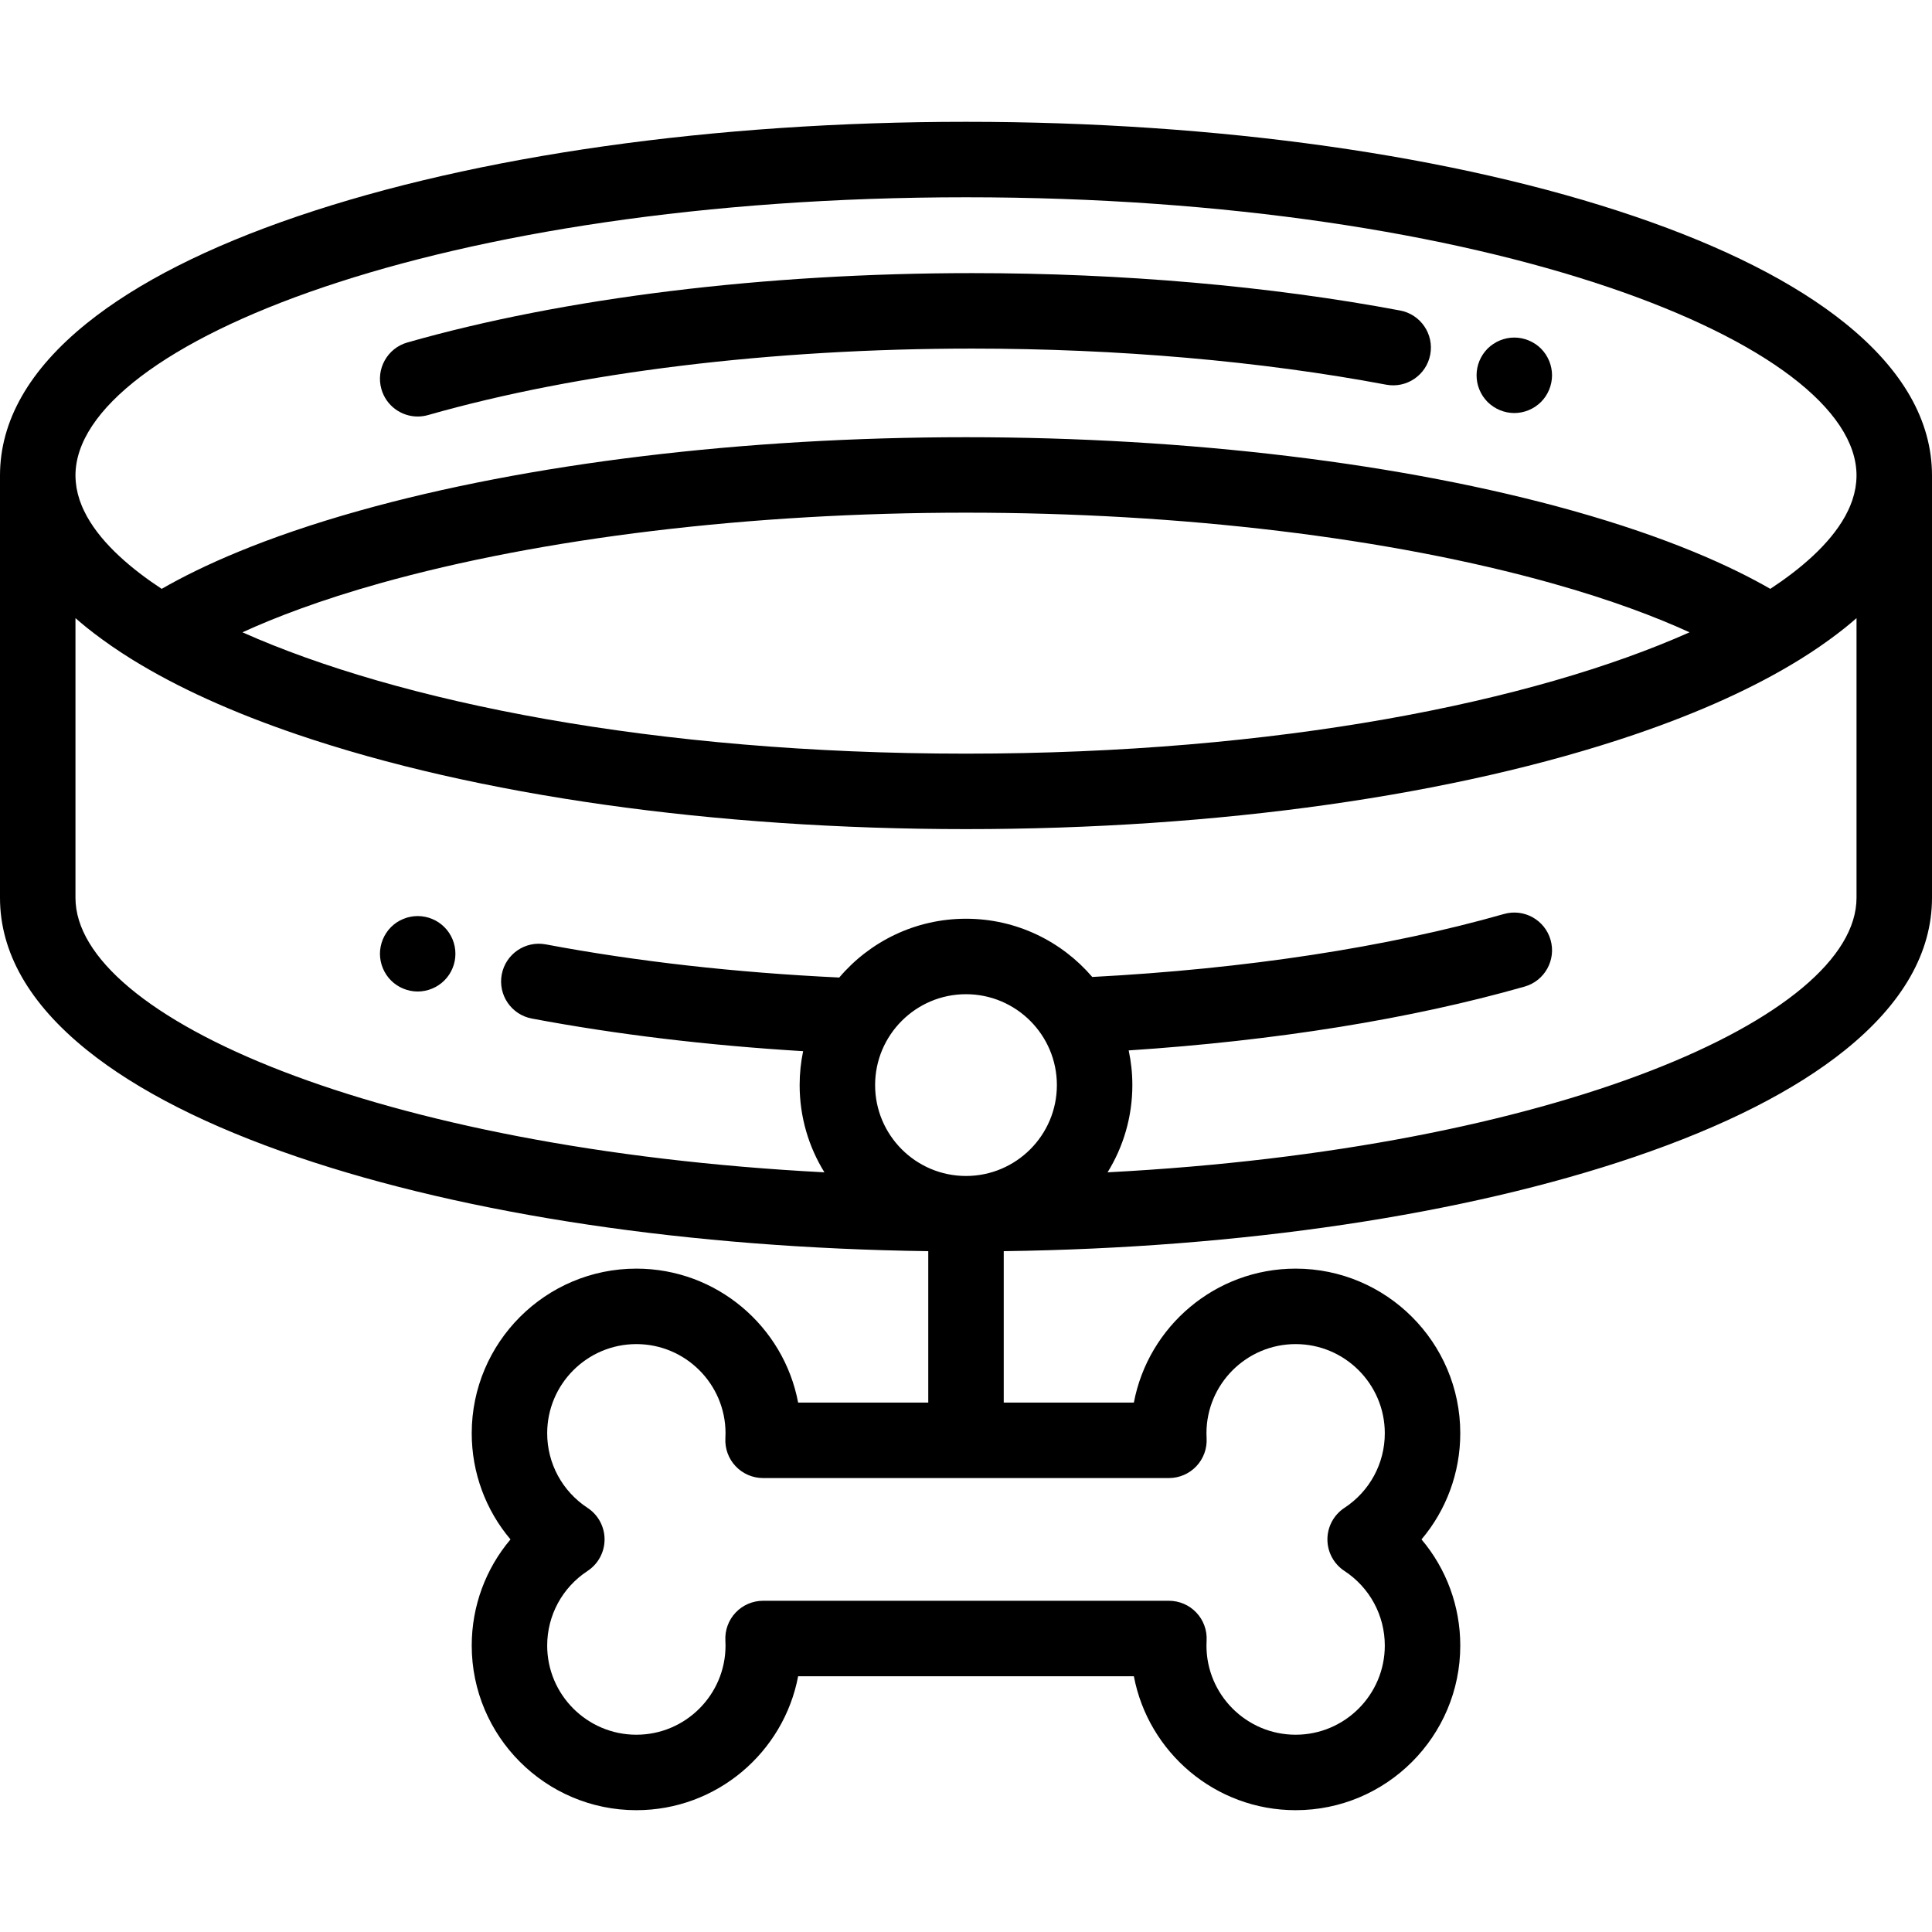
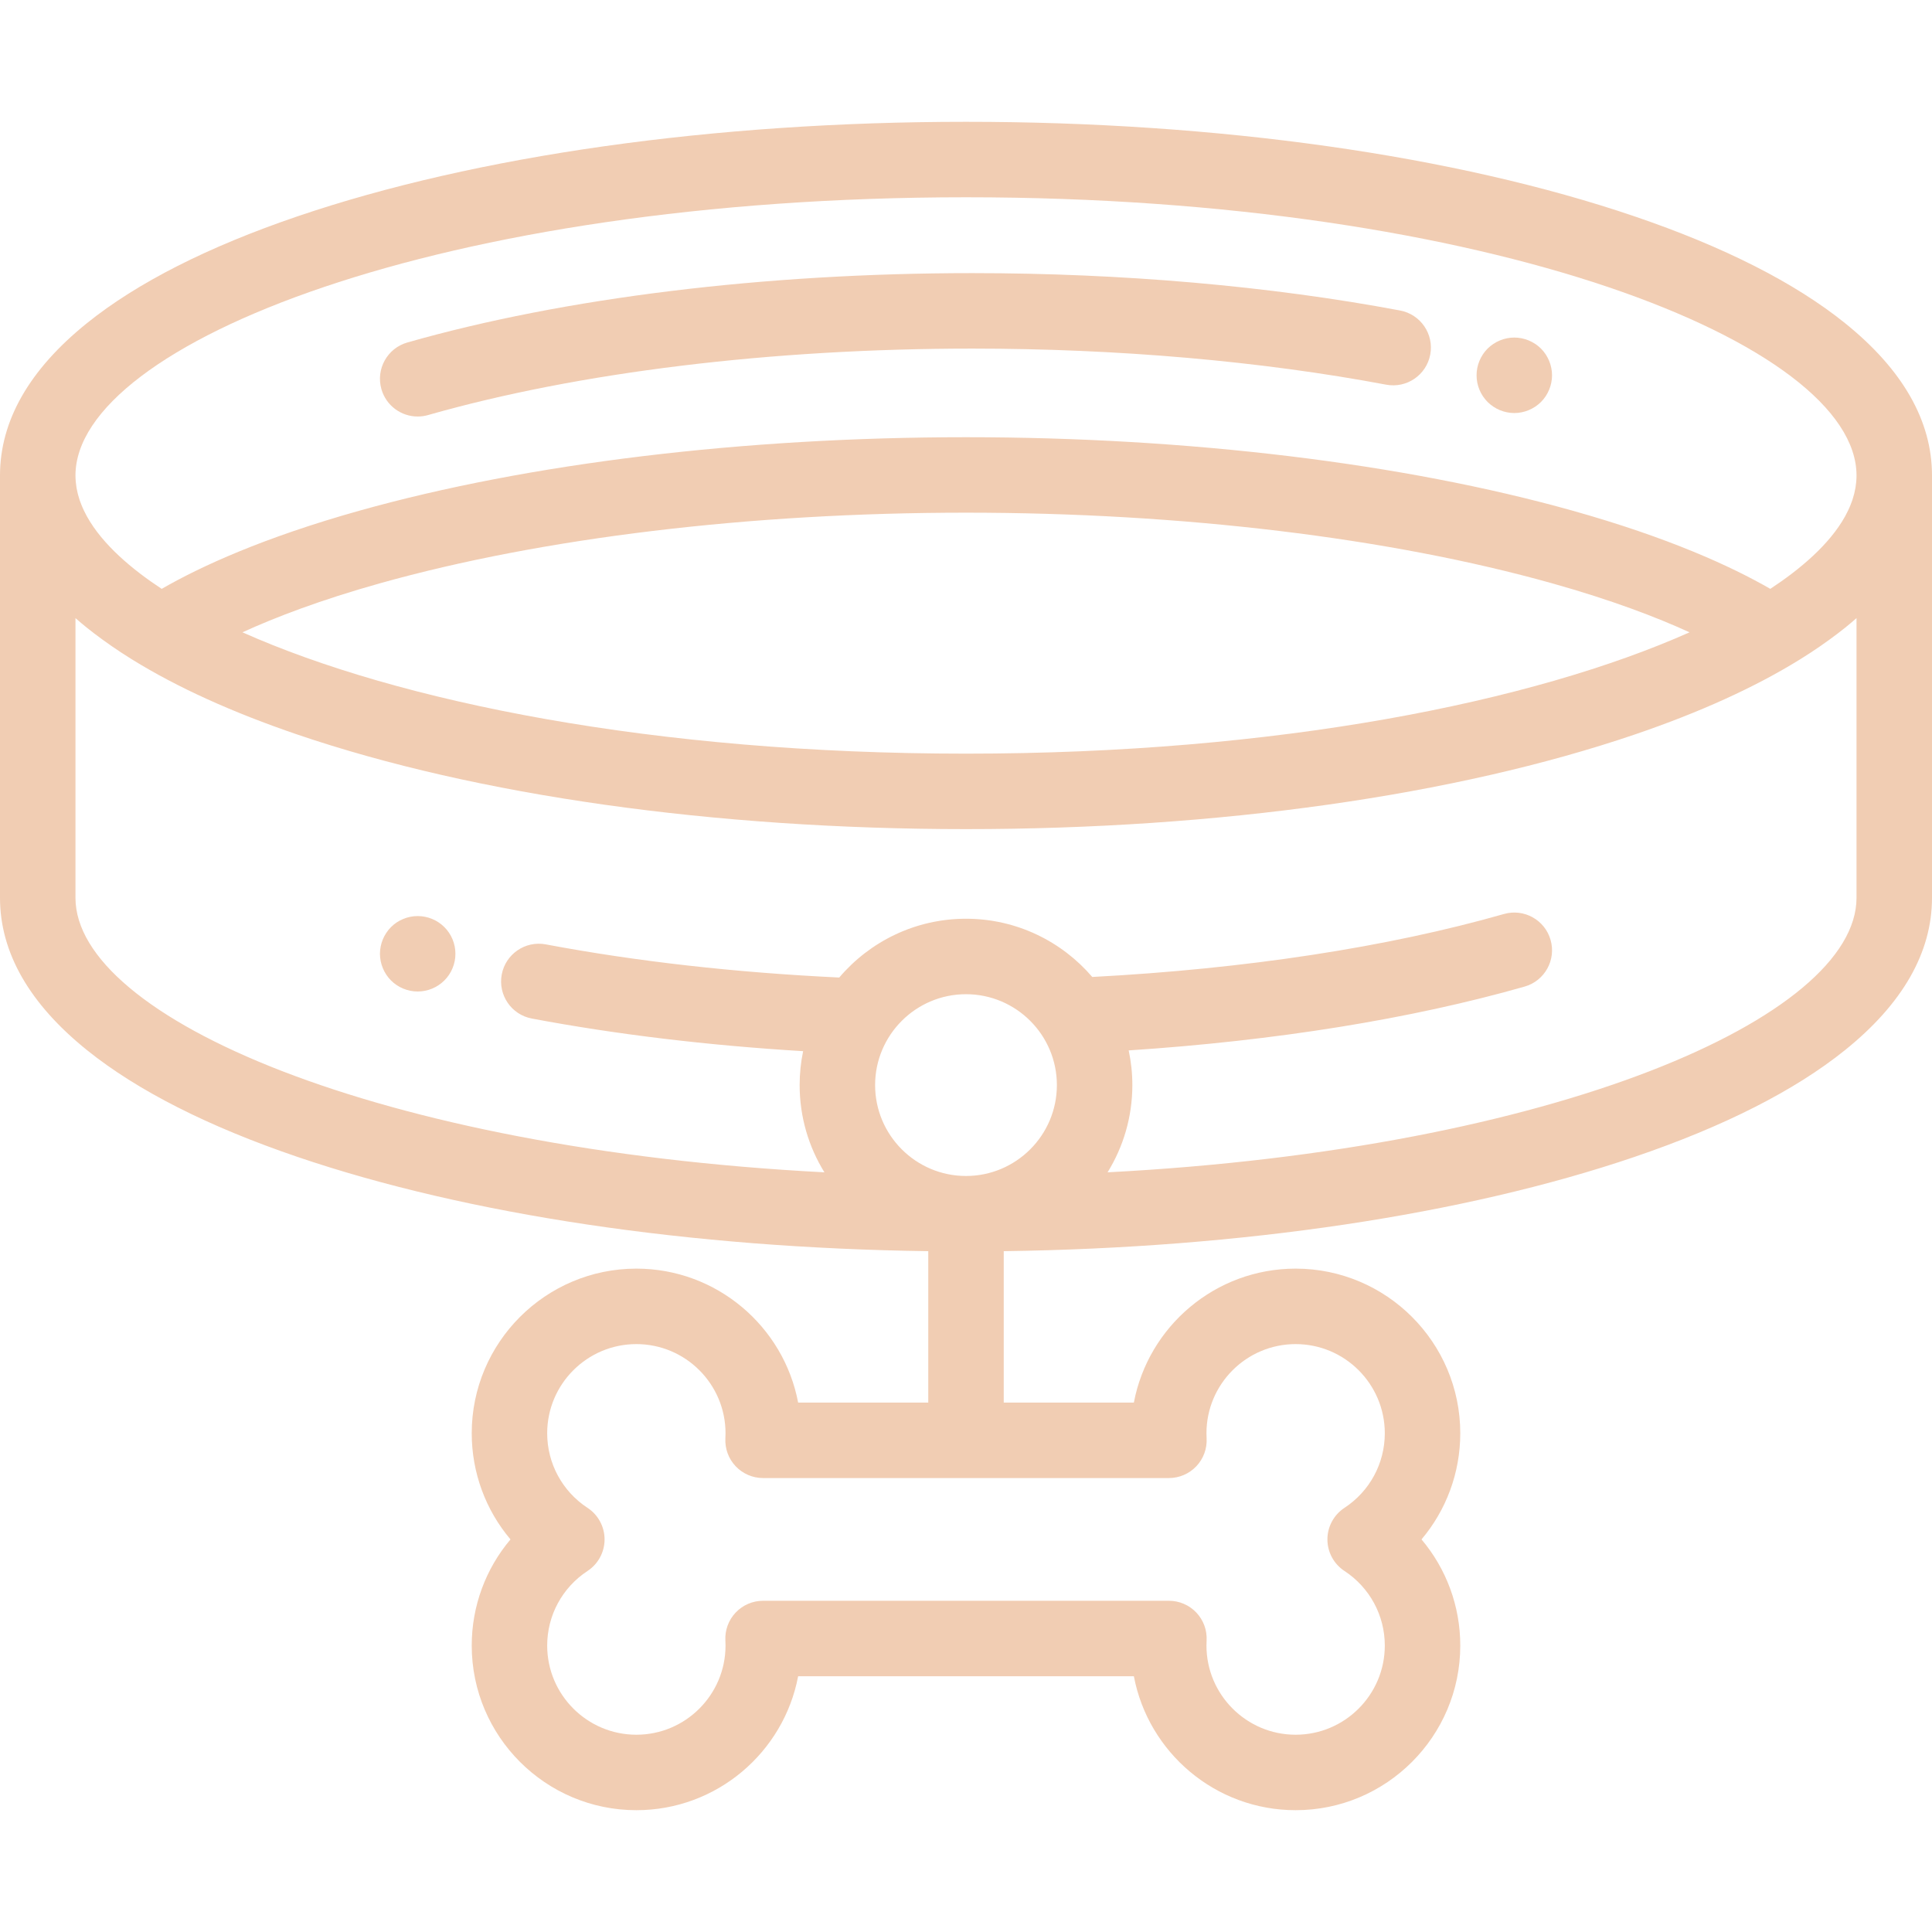
- <svg xmlns="http://www.w3.org/2000/svg" version="1.1" id="Capa_1" x="0px" y="0px" viewBox="0 0 512.001 512.001" style="enable-background:new 0 0 512.001 512.001;" xml:space="preserve">
+ <svg xmlns="http://www.w3.org/2000/svg" version="1.1" id="Capa_1" x="0px" y="0px" viewBox="0 0 512.001 512.001" style="enable-background:new 0 0 512.001 512.001;" xml:space="preserve" fill="#f1cdb3">
  <g>
    <g>
      <path d="M488.935,85.623c-13.304-10.704-32.065-20.222-55.768-28.288c-47.473-16.157-110.393-25.055-177.169-25.055    S126.303,41.179,78.83,57.335c-23.702,8.066-42.464,17.584-55.768,28.288C7.76,97.937,0,111.523,0,126.002v111.922    c0,14.48,7.76,28.066,23.063,40.379c13.304,10.704,32.065,20.222,55.768,28.288C123.926,321.939,182.963,330.73,246,331.573    v40.125h-34.485c-3.82-20.186-21.591-35.498-42.871-35.498c-24.059,0-43.631,19.573-43.631,43.63    c0,10.46,3.71,20.364,10.274,28.13c-6.564,7.766-10.274,17.671-10.274,28.13c0,24.058,19.572,43.63,43.631,43.63    c21.28,0,39.051-15.313,42.871-35.498h88.971c3.82,20.186,21.591,35.498,42.871,35.498c24.059,0,43.631-19.573,43.631-43.63    c0-10.46-3.71-20.364-10.274-28.13c6.564-7.766,10.274-17.671,10.274-28.13c0-24.058-19.572-43.63-43.631-43.63    c-21.28,0-39.051,15.313-42.871,35.498h-34.485v-40.125c63.037-0.843,122.074-9.634,167.169-24.982    c23.702-8.066,42.464-17.584,55.768-28.288c15.303-12.313,23.063-25.899,23.063-40.379V126.002    C511.998,111.523,504.238,97.937,488.935,85.623z M309.779,391.699c2.748,0,5.375-1.131,7.264-3.127    c1.889-1.996,2.873-4.681,2.721-7.425c-0.023-0.436-0.039-0.874-0.039-1.316c0-13.03,10.601-23.63,23.631-23.63    c13.03,0,23.631,10.601,23.631,23.63c0,7.985-3.998,15.375-10.694,19.77c-2.817,1.849-4.514,4.991-4.514,8.36    c0,3.369,1.696,6.512,4.514,8.36c6.696,4.395,10.694,11.785,10.694,19.77c0,13.03-10.601,23.63-23.631,23.63    c-13.03,0-23.631-10.601-23.631-23.63c0-0.442,0.016-0.88,0.039-1.316c0.152-2.744-0.832-5.429-2.721-7.425    c-1.889-1.996-4.516-3.127-7.264-3.127h-107.56c-2.748,0-5.375,1.131-7.264,3.127c-1.889,1.996-2.873,4.681-2.721,7.425    c0.023,0.436,0.039,0.874,0.039,1.316c0,13.03-10.601,23.63-23.631,23.63c-13.03,0-23.631-10.601-23.631-23.63    c0-7.985,3.998-15.375,10.694-19.77c2.817-1.849,4.514-4.991,4.514-8.36c0-3.369-1.696-6.512-4.514-8.36    c-6.696-4.395-10.694-11.785-10.694-19.77c0-13.03,10.601-23.63,23.631-23.63c13.03,0,23.631,10.601,23.631,23.63    c0,0.442-0.016,0.88-0.039,1.316c-0.152,2.744,0.832,5.429,2.721,7.425c1.889,1.996,4.516,3.127,7.264,3.127H309.779z     M255.999,311.647c-13.281,0-24.086-10.805-24.086-24.086s10.805-24.086,24.086-24.086s24.086,10.805,24.086,24.086    S269.28,311.647,255.999,311.647z M491.998,237.924c0,31.64-79.799,66.557-198.481,72.755c4.16-6.726,6.568-14.645,6.568-23.119    c0-3.151-0.339-6.224-0.97-9.19c38.811-2.545,74.863-8.336,104.935-16.917c5.31-1.516,8.388-7.049,6.872-12.36    c-1.516-5.311-7.047-8.388-12.36-6.872c-30.861,8.806-68.501,14.549-109.101,16.685c-8.092-9.436-20.086-15.431-33.462-15.431    c-13.446,0-25.498,6.058-33.591,15.581c-27.519-1.313-53.67-4.251-77.765-8.784c-5.422-1.023-10.655,2.551-11.676,7.978    c-1.021,5.428,2.551,10.655,7.979,11.677c22.461,4.226,46.596,7.117,71.891,8.647c-0.604,2.903-0.923,5.908-0.923,8.987    c0,8.473,2.408,16.392,6.568,23.119C99.799,304.482,20,269.565,20,237.924v-74.112c0.044,0.038,0.092,0.076,0.136,0.114    c0.944,0.824,1.917,1.643,2.926,2.455c1.304,1.049,2.677,2.084,4.085,3.11c0.007,0.005,0.014,0.01,0.021,0.015    c0.746,0.543,1.507,1.083,2.282,1.62c0.115,0.079,0.231,0.159,0.346,0.238c0.729,0.501,1.468,1,2.222,1.495    c0.152,0.1,0.308,0.2,0.462,0.3c0.761,0.495,1.531,0.989,2.317,1.478c0.112,0.069,0.227,0.139,0.339,0.208    c11.818,7.308,26.44,13.952,43.693,19.824c47.473,16.157,110.392,25.055,177.169,25.055s129.696-8.898,177.169-25.055    c17.255-5.872,31.878-12.517,43.697-19.826c0.111-0.068,0.225-0.137,0.335-0.205c0.787-0.49,1.558-0.984,2.32-1.48    c0.153-0.1,0.308-0.199,0.46-0.298c0.754-0.495,1.494-0.994,2.223-1.495c0.115-0.079,0.231-0.159,0.346-0.238    c0.775-0.537,1.536-1.077,2.282-1.62c0.007-0.005,0.014-0.01,0.021-0.015c1.409-1.026,2.781-2.061,4.085-3.11    c1.01-0.813,1.982-1.632,2.926-2.455c0.044-0.038,0.092-0.076,0.136-0.114V237.924z M64.25,167.57    c8.711-3.982,20.626-8.555,36.464-12.996c43.033-12.066,98.182-18.71,155.285-18.71s112.252,6.645,155.284,18.71    c15.839,4.44,27.755,9.013,36.465,12.996c-41.384,18.443-109.127,32.155-191.749,32.155S105.634,186.012,64.25,167.57z     M491.935,127.468c-0.009,0.121-0.02,0.242-0.032,0.363c-0.044,0.459-0.1,0.918-0.177,1.379c-0.005,0.03-0.008,0.061-0.013,0.091    c-0.084,0.487-0.192,0.976-0.312,1.464c-0.03,0.12-0.061,0.241-0.093,0.361c-0.114,0.432-0.242,0.863-0.384,1.295    c-0.028,0.084-0.054,0.168-0.082,0.251c-0.144,0.42-0.308,0.84-0.478,1.261c-0.084,0.205-0.169,0.409-0.258,0.613    c-0.106,0.243-0.221,0.485-0.336,0.728c-0.23,0.484-0.472,0.966-0.734,1.443c-0.023,0.043-0.046,0.086-0.07,0.128    c-4.161,7.51-12.016,14.079-19.816,19.209c-10.358-5.967-26.97-13.588-52.466-20.737C371.943,122.773,314.878,115.866,256,115.866    c-58.878,0-115.942,6.908-160.685,19.452c-25.495,7.148-42.106,14.769-52.465,20.737c-7.799-5.129-15.654-11.699-19.816-19.209    c-0.024-0.043-0.047-0.086-0.07-0.128c-0.262-0.478-0.504-0.96-0.735-1.445c-0.114-0.242-0.229-0.483-0.334-0.725    c-0.09-0.204-0.175-0.409-0.259-0.614c-0.171-0.42-0.334-0.84-0.478-1.26c-0.029-0.083-0.055-0.168-0.083-0.251    c-0.143-0.432-0.27-0.864-0.384-1.295c-0.032-0.12-0.063-0.24-0.093-0.361c-0.121-0.488-0.228-0.977-0.312-1.464    c-0.005-0.03-0.008-0.061-0.013-0.091c-0.077-0.46-0.133-0.92-0.177-1.379c-0.012-0.121-0.023-0.242-0.032-0.363    C20.026,126.979,20,126.49,20,126.002c0-34.87,96.921-73.722,235.999-73.722s235.999,38.852,235.999,73.722    C491.998,126.49,491.972,126.979,491.935,127.468z" />
    </g>
  </g>
  <g>
    <g>
      <path d="M411.107,97.502c-0.13-0.64-0.319-1.27-0.569-1.87c-0.25-0.6-0.561-1.18-0.92-1.73c-0.36-0.54-0.78-1.06-1.24-1.52    c-0.46-0.46-0.98-0.88-1.521-1.24c-0.55-0.36-1.13-0.67-1.729-0.92c-0.6-0.25-1.23-0.44-1.87-0.57c-1.29-0.26-2.62-0.26-3.91,0    c-0.64,0.13-1.26,0.32-1.87,0.57c-0.6,0.25-1.18,0.56-1.72,0.92c-0.55,0.36-1.06,0.78-1.53,1.24c-0.46,0.46-0.87,0.98-1.239,1.52    c-0.36,0.55-0.671,1.13-0.921,1.73c-0.25,0.6-0.439,1.23-0.569,1.87c-0.13,0.65-0.19,1.3-0.19,1.95c0,0.66,0.061,1.31,0.19,1.96    c0.13,0.64,0.319,1.27,0.569,1.87s0.561,1.18,0.921,1.73c0.369,0.54,0.779,1.05,1.239,1.52c0.471,0.46,0.981,0.87,1.53,1.24    c0.54,0.36,1.12,0.67,1.72,0.92c0.61,0.25,1.231,0.44,1.87,0.57c0.65,0.13,1.311,0.2,1.96,0.2c0.65,0,1.311-0.07,1.95-0.2    c0.64-0.13,1.271-0.32,1.87-0.57c0.6-0.25,1.18-0.56,1.729-0.92c0.54-0.37,1.061-0.78,1.521-1.24c0.46-0.47,0.88-0.98,1.24-1.52    c0.359-0.55,0.67-1.13,0.92-1.73c0.25-0.6,0.439-1.23,0.569-1.87c0.131-0.65,0.2-1.3,0.2-1.96    C411.307,98.801,411.238,98.151,411.107,97.502z" />
    </g>
  </g>
  <g>
    <g>
      <path d="M371.054,82.289c-34.453-6.482-73.668-9.909-113.403-9.909c-54.995,0-108.16,6.528-149.701,18.383    c-5.31,1.516-8.388,7.049-6.872,12.36c1.252,4.395,5.256,7.259,9.61,7.259c0.908,0,1.832-0.124,2.749-0.386    c39.806-11.359,91.021-17.615,144.213-17.615c38.516,0,76.451,3.307,109.705,9.564c5.43,1.019,10.655-2.551,11.677-7.979    C380.054,88.538,376.481,83.312,371.054,82.289z" />
    </g>
  </g>
  <g>
    <g>
      <path d="M120.499,250.812c-0.13-0.64-0.32-1.27-0.57-1.88c-0.25-0.6-0.56-1.18-0.92-1.72c-0.37-0.55-0.78-1.06-1.25-1.52    c-0.46-0.46-0.97-0.88-1.52-1.25c-0.54-0.36-1.12-0.66-1.721-0.91c-0.609-0.25-1.239-0.45-1.87-0.57    c-1.29-0.26-2.619-0.26-3.909,0c-0.641,0.12-1.271,0.32-1.87,0.57c-0.61,0.25-1.19,0.55-1.73,0.91c-0.55,0.37-1.06,0.79-1.52,1.25    c-0.46,0.46-0.88,0.97-1.24,1.52c-0.36,0.54-0.67,1.12-0.92,1.72c-0.25,0.61-0.44,1.24-0.57,1.88c-0.13,0.64-0.2,1.3-0.2,1.95    c0,0.65,0.07,1.31,0.2,1.95c0.13,0.64,0.32,1.27,0.57,1.87c0.25,0.61,0.56,1.19,0.92,1.73c0.36,0.55,0.78,1.059,1.24,1.52    c0.46,0.46,0.97,0.88,1.52,1.24c0.54,0.37,1.12,0.67,1.73,0.92c0.6,0.25,1.229,0.45,1.87,0.57c0.64,0.13,1.3,0.2,1.949,0.2    c0.65,0,1.311-0.07,1.96-0.2c0.631-0.12,1.261-0.32,1.87-0.57c0.601-0.25,1.181-0.55,1.721-0.92c0.55-0.36,1.06-0.78,1.52-1.24    c0.47-0.461,0.88-0.97,1.25-1.52c0.36-0.54,0.67-1.12,0.92-1.73c0.25-0.6,0.44-1.23,0.57-1.87c0.13-0.64,0.189-1.3,0.189-1.95    C120.688,252.111,120.628,251.452,120.499,250.812z" />
    </g>
  </g>
  <g>
</g>
  <g>
</g>
  <g>
</g>
  <g>
</g>
  <g>
</g>
  <g>
</g>
  <g>
</g>
  <g>
</g>
  <g>
</g>
  <g>
</g>
  <g>
</g>
  <g>
</g>
  <g>
</g>
  <g>
</g>
  <g>
</g>
</svg>
